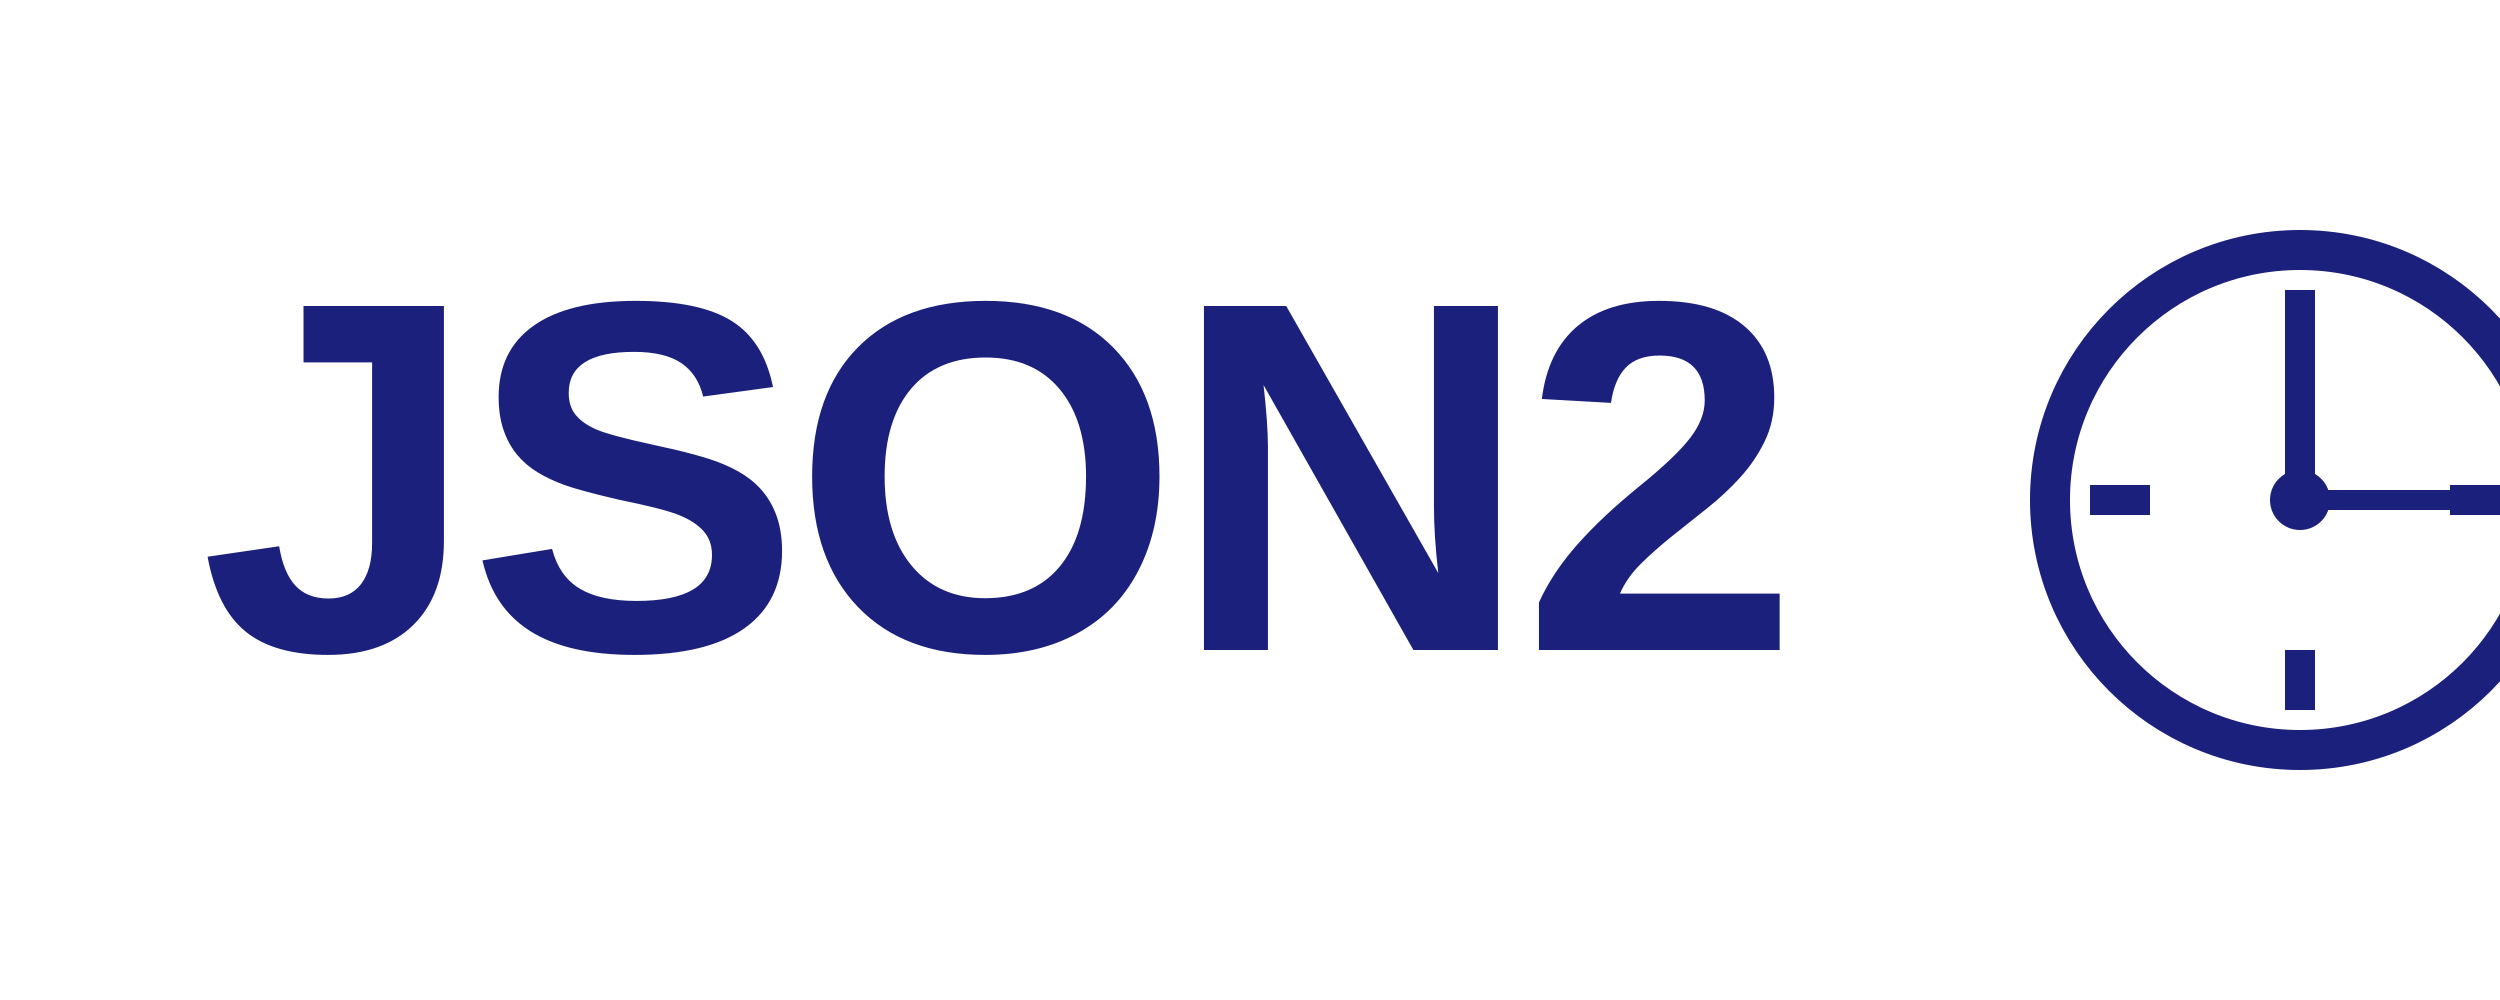
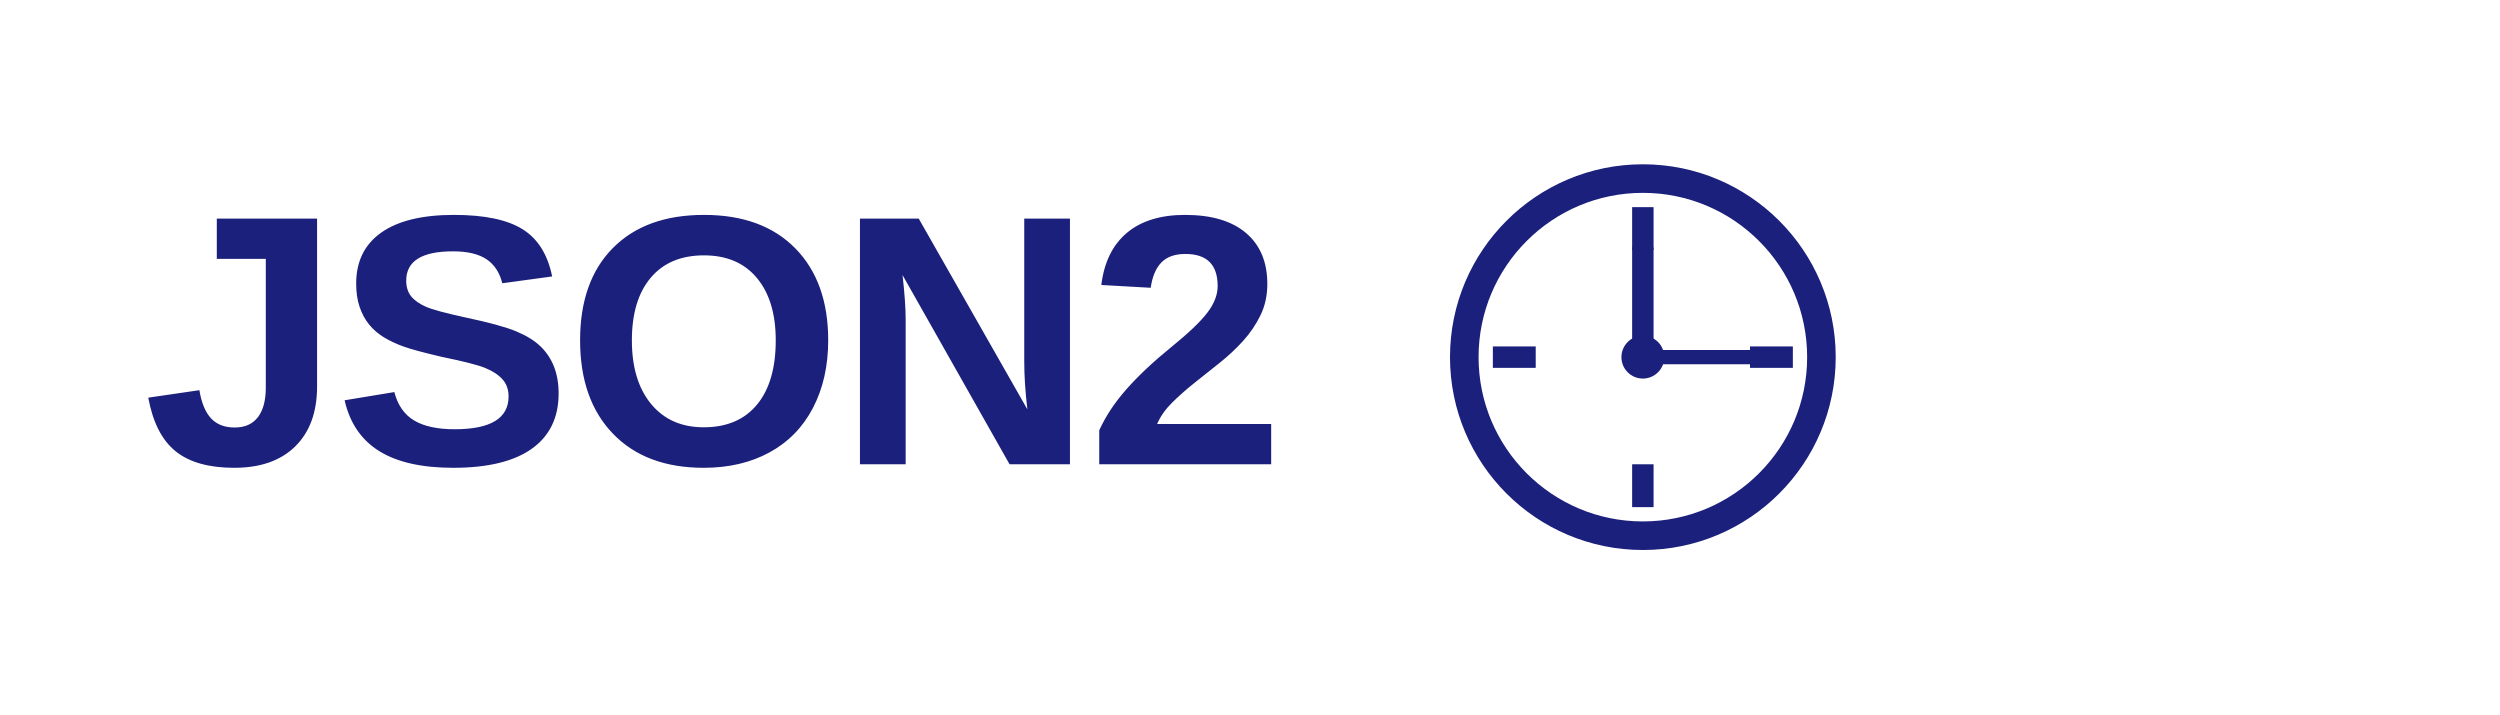
- <svg xmlns="http://www.w3.org/2000/svg" viewBox="0 0 500 200">
+ <svg xmlns="http://www.w3.org/2000/svg" viewBox="0 0 700 200">
  <text x="40" y="130" font-family="Arial, sans-serif" font-weight="900" font-size="100" fill="#1b207c" style="letter-spacing: -2px;">
    JSON2
  </text>
  <circle cx="460" cy="100" r="50" fill="none" stroke="#1b207c" stroke-width="8" />
  <line x1="460" y1="58" x2="460" y2="70" stroke="#1b207c" stroke-width="6" />
  <line x1="460" y1="130" x2="460" y2="142" stroke="#1b207c" stroke-width="6" />
  <line x1="418" y1="100" x2="430" y2="100" stroke="#1b207c" stroke-width="6" />
  <line x1="490" y1="100" x2="502" y2="100" stroke="#1b207c" stroke-width="6" />
  <line x1="460" y1="100" x2="460" y2="70" stroke="#1b207c" stroke-width="6" stroke-linecap="round" />
  <line x1="460" y1="100" x2="490" y2="100" stroke="#1b207c" stroke-width="4" stroke-linecap="round" />
  <circle cx="460" cy="100" r="6" fill="#1b207c" />
</svg>
